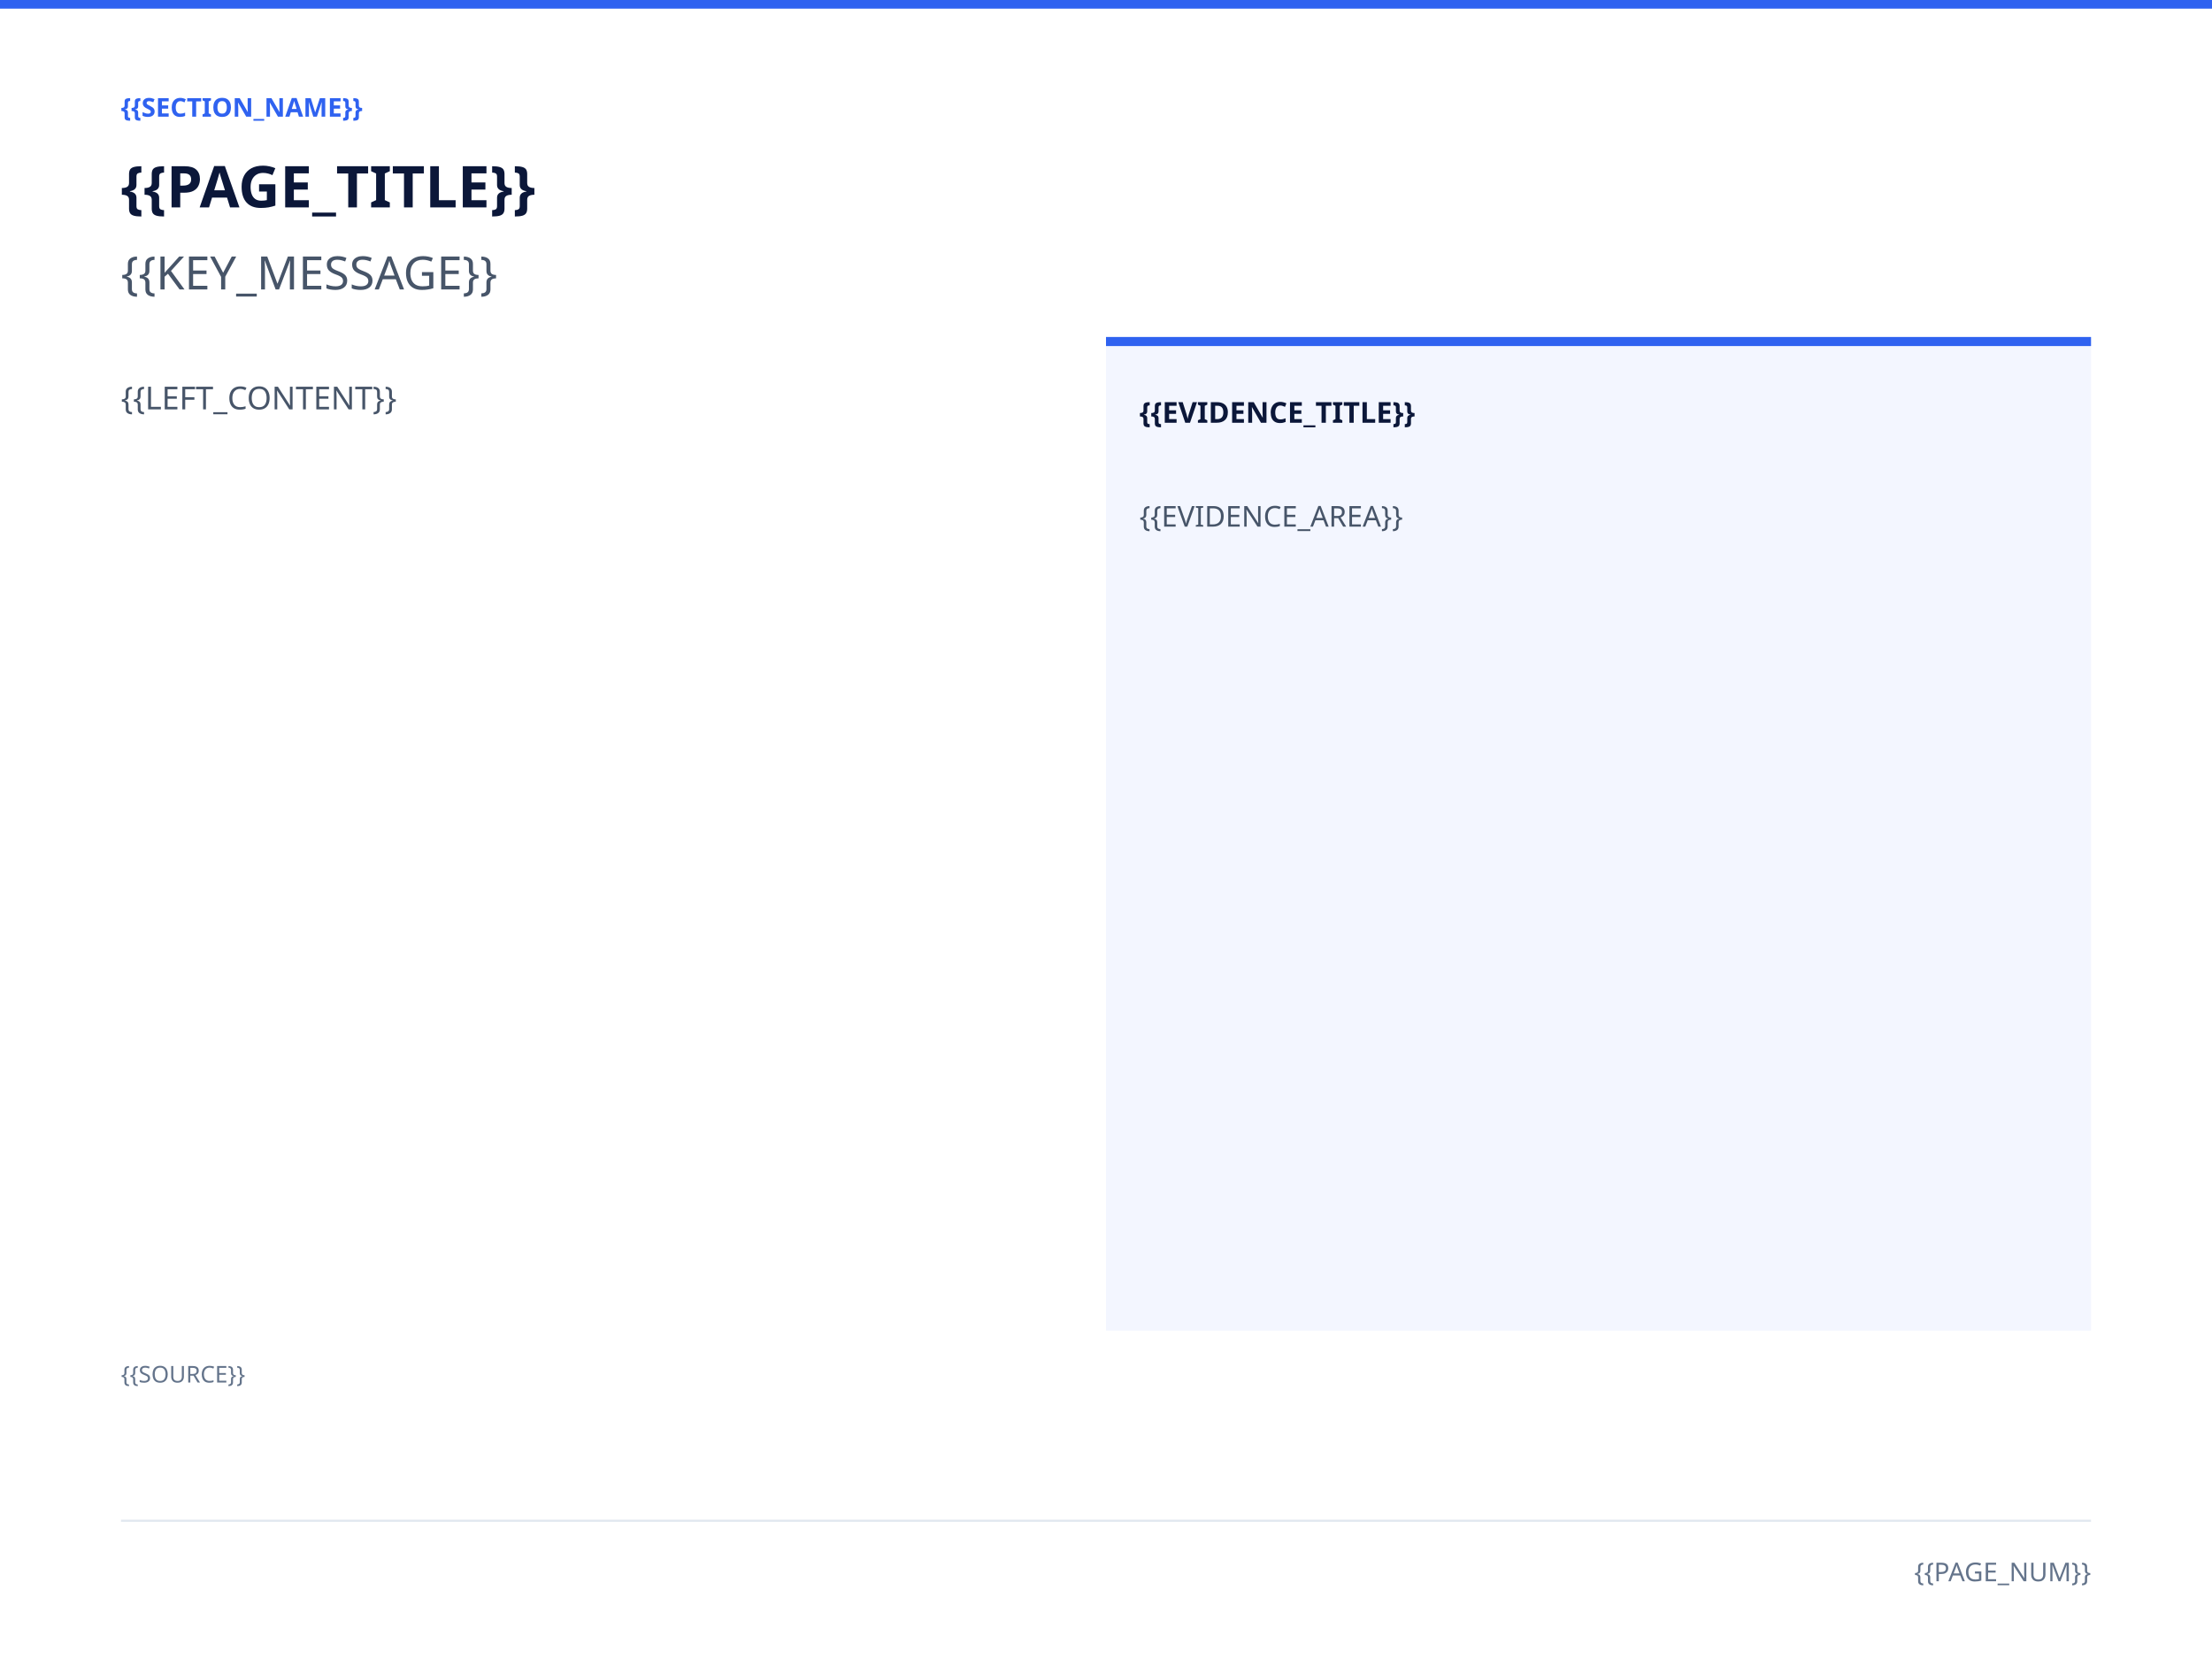
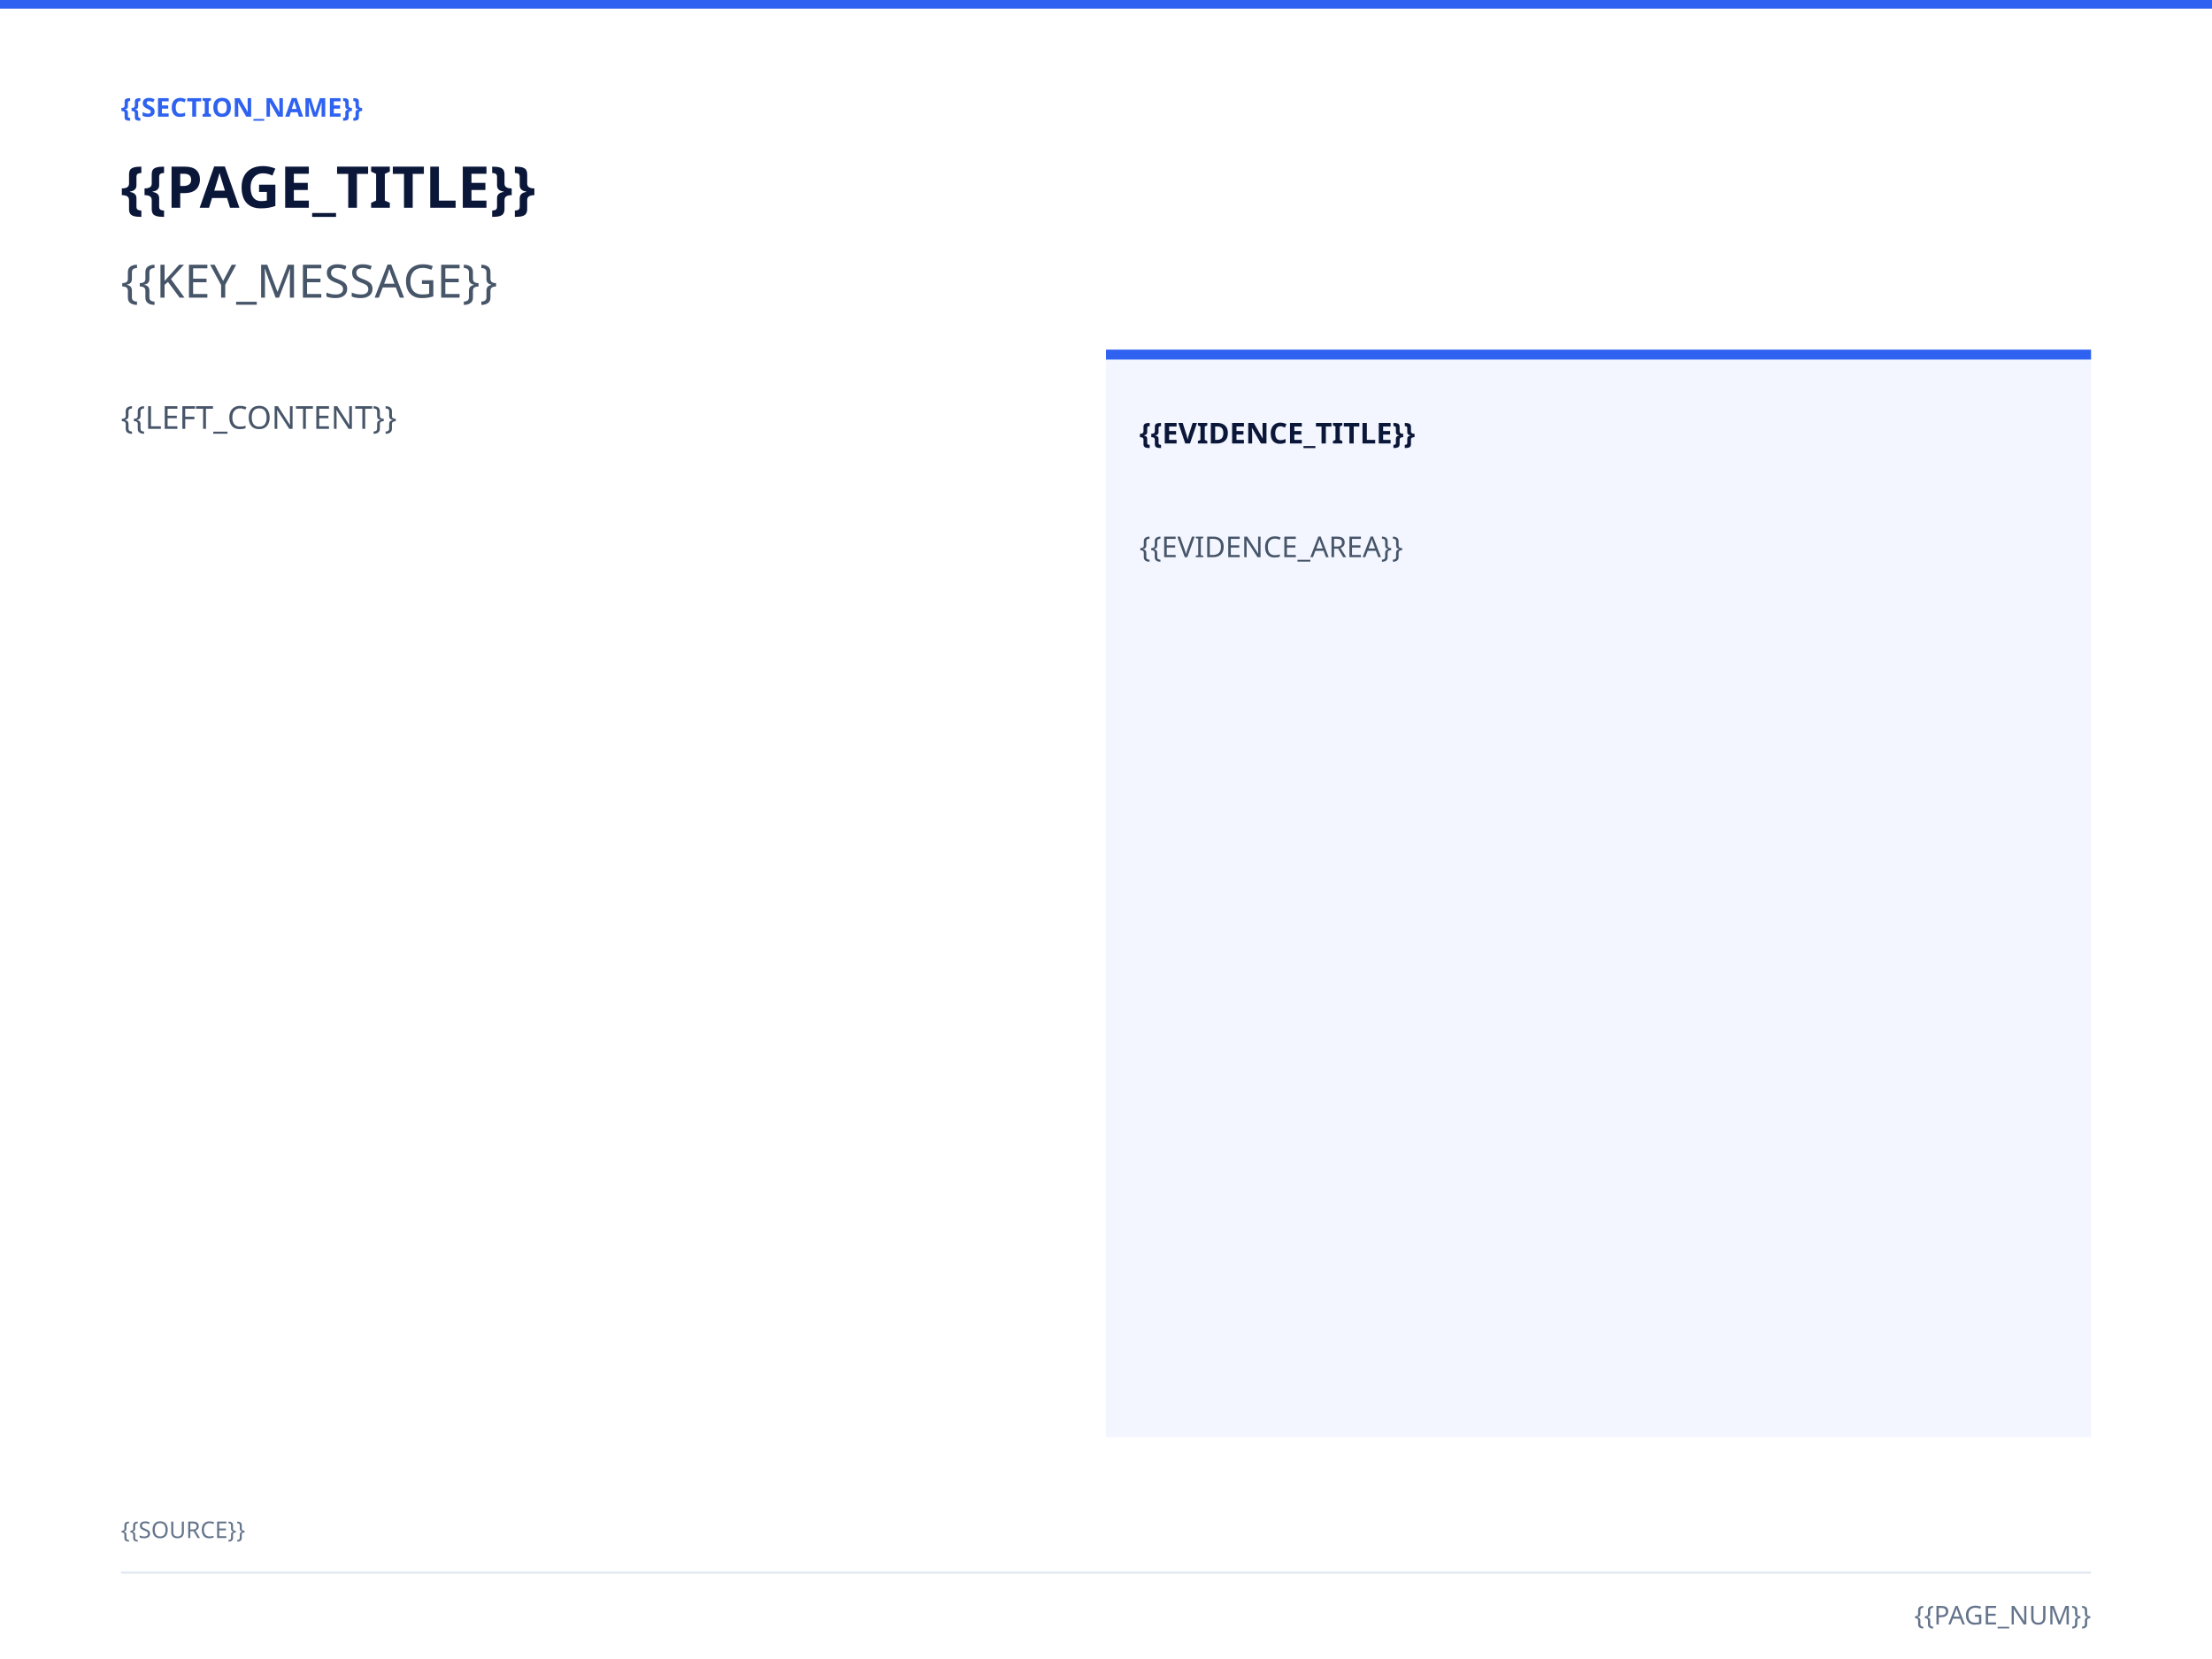
- <svg xmlns="http://www.w3.org/2000/svg" viewBox="0 0 1024 768" data-pptx-master="innercarry-master-4x3" data-pptx-master-name="이너캐리 4:3" data-pptx-layout="innercarry-split" data-pptx-layout-name="이너캐리 좌우 분할(설명+근거)">
-   <rect id="master-bg" x="0" y="0" width="1024" height="768" fill="#FFFFFF" data-pptx-layer="master" data-pptx-editable="false" />
+ <svg xmlns="http://www.w3.org/2000/svg" data-balance-exempt="자유 배치 틀 — 덱에서 본문을 채워 하단까지 씀" viewBox="0 0 1024 768" data-pptx-master="innercarry-master-4x3" data-pptx-master-name="이너캐리 4:3" data-pptx-layout="innercarry-split" data-pptx-layout-name="이너캐리 좌우 분할(설명+근거)">
+   <rect id="master-bg" x="0" y="0" width="1024" height="831.62" fill="#FFFFFF" data-pptx-layer="master" data-pptx-editable="false" />
  <rect id="top-rule" x="0" y="0" width="1024" height="4" fill="#2F62F0" data-pptx-layer="layout" data-pptx-editable="false" />
-   <rect id="evidence-panel" x="512" y="156" width="456" height="460" fill="#F3F6FF" data-pptx-layer="layout" data-pptx-editable="false" />
-   <rect id="evidence-rule" x="512" y="156" width="456" height="4.2" fill="#2F62F0" data-pptx-layer="layout" data-pptx-editable="false" />
-   <line id="footer-line" x1="56" y1="704" x2="968" y2="704" stroke="#E2E8F0" stroke-width="1" data-pptx-layer="layout" data-pptx-editable="false" />
-   <g id="content-title" data-pptx-placeholder="title" data-pptx-placeholder-bounds="56 68 912 36">
-     <text id="content-title-carrier" data-pptx-placeholder-carrier="true" x="56" y="96" font-family="&quot;IBM Plex Sans KR&quot;, &quot;Malgun Gothic&quot;, sans-serif" font-size="26.67" font-weight="700" fill="#0B1739">{{PAGE_TITLE}}</text>
+   <rect id="evidence-panel" x="512" y="161.85" width="456" height="503.42" fill="#F3F6FF" data-pptx-layer="layout" data-pptx-editable="false" />
+   <rect id="evidence-rule" x="512" y="161.85" width="456" height="4.6" fill="#2F62F0" data-pptx-layer="layout" data-pptx-editable="false" />
+   <line id="footer-line" x1="56" y1="728" x2="968" y2="728" stroke="#E2E8F0" stroke-width="1" data-pptx-layer="layout" data-pptx-editable="false" />
+   <g id="content-title" data-pptx-placeholder="title" data-pptx-placeholder-bounds="56 68 912 36.94">
+     <text id="content-title-carrier" data-pptx-placeholder-carrier="true" x="56" y="96.19" font-family="&quot;IBM Plex Sans KR&quot;, &quot;Malgun Gothic&quot;, sans-serif" font-size="26.67" font-weight="700" fill="#0B1739">{{PAGE_TITLE}}</text>
  </g>
-   <g id="key-message" data-pptx-placeholder="body" data-pptx-placeholder-idx="90" data-pptx-placeholder-bounds="56 112 912 28">
-     <text id="key-message-carrier" data-pptx-placeholder-carrier="true" x="56" y="134" font-family="&quot;IBM Plex Sans KR&quot;, &quot;Malgun Gothic&quot;, sans-serif" font-size="21.33" font-weight="400" fill="#475569">{{KEY_MESSAGE}}</text>
+   <g id="key-message" data-pptx-placeholder="body" data-pptx-placeholder-idx="90" data-pptx-placeholder-bounds="56 113.7 912 30.64">
+     <text id="key-message-carrier" data-pptx-placeholder-carrier="true" x="56" y="137.78" font-family="&quot;IBM Plex Sans KR&quot;, &quot;Malgun Gothic&quot;, sans-serif" font-size="21.33" font-weight="400" fill="#475569">{{KEY_MESSAGE}}</text>
  </g>
-   <g id="left-content" data-pptx-placeholder="body" data-pptx-placeholder-idx="1" data-pptx-placeholder-bounds="56 156 432.8 460">
-     <text id="left-content-carrier" data-pptx-placeholder-carrier="true" x="56" y="189.5" font-family="&quot;IBM Plex Sans KR&quot;, &quot;Malgun Gothic&quot;, sans-serif" font-size="14.67" font-weight="400" fill="#475569">{{LEFT_CONTENT}}</text>
+   <g id="left-content" data-pptx-placeholder="body" data-pptx-placeholder-idx="1" data-pptx-placeholder-bounds="56 161.85 432.8 503.42">
+     <text id="left-content-carrier" data-pptx-placeholder-carrier="true" x="56" y="198.51" font-family="&quot;IBM Plex Sans KR&quot;, &quot;Malgun Gothic&quot;, sans-serif" font-size="14.67" font-weight="400" fill="#475569">{{LEFT_CONTENT}}</text>
  </g>
-   <g id="evidence-title" data-pptx-placeholder="body" data-pptx-placeholder-idx="2" data-pptx-placeholder-bounds="527.5 170.6 425.1 33.5">
-     <text id="evidence-title-carrier" data-pptx-placeholder-carrier="true" x="527.5" y="195.7" font-family="&quot;IBM Plex Sans KR&quot;, &quot;Malgun Gothic&quot;, sans-serif" font-size="13.33" font-weight="700" fill="#0B1739">{{EVIDENCE_TITLE}}</text>
+   <g id="evidence-title" data-pptx-placeholder="body" data-pptx-placeholder-anchor="middle" data-pptx-placeholder-idx="2" data-pptx-placeholder-bounds="527.5 177.83 425.1 36.66">
+     <text id="evidence-title-carrier" data-pptx-placeholder-carrier="true" x="527.5" y="205.3" font-family="&quot;IBM Plex Sans KR&quot;, &quot;Malgun Gothic&quot;, sans-serif" font-size="13.33" font-weight="700" fill="#0B1739">{{EVIDENCE_TITLE}}</text>
  </g>
-   <g id="evidence-area" data-pptx-placeholder="body" data-pptx-placeholder-idx="3" data-pptx-placeholder-bounds="527.5 212.5 425.1 388.9">
-     <text id="evidence-area-carrier" data-pptx-placeholder-carrier="true" x="527.5" y="243.8" font-family="&quot;IBM Plex Sans KR&quot;, &quot;Malgun Gothic&quot;, sans-serif" font-size="13.33" font-weight="400" fill="#475569">{{EVIDENCE_AREA}}</text>
+   <g id="evidence-area" data-pptx-placeholder="body" data-pptx-placeholder-anchor="top" data-pptx-placeholder-idx="3" data-pptx-placeholder-bounds="527.5 223.68 425.1 425.61">
+     <text id="evidence-area-carrier" data-pptx-placeholder-carrier="true" x="527.5" y="257.94" font-family="&quot;IBM Plex Sans KR&quot;, &quot;Malgun Gothic&quot;, sans-serif" font-size="13.33" font-weight="400" fill="#475569">{{EVIDENCE_AREA}}</text>
  </g>
-   <g id="source-note" data-pptx-placeholder="body" data-pptx-placeholder-idx="91" data-pptx-placeholder-bounds="56 628 912 16">
-     <text id="source-note-carrier" data-pptx-placeholder-carrier="true" x="56" y="640" font-family="&quot;IBM Plex Sans KR&quot;, &quot;Malgun Gothic&quot;, sans-serif" font-size="10.67" font-weight="400" fill="#64748B">{{SOURCE}}</text>
+   <g id="source-note" data-pptx-placeholder="body" data-pptx-placeholder-idx="91" data-pptx-placeholder-bounds="56 700 912 16">
+     <text id="source-note-carrier" data-pptx-placeholder-carrier="true" x="56" y="712" font-family="&quot;IBM Plex Sans KR&quot;, &quot;Malgun Gothic&quot;, sans-serif" font-size="10.67" font-weight="400" fill="#64748B">{{SOURCE}}</text>
  </g>
  <g id="footer-section" data-pptx-placeholder="footer" data-pptx-placeholder-bounds="56 40 600 18">
    <text id="footer-section-carrier" data-pptx-placeholder-carrier="true" x="56" y="54" font-family="&quot;IBM Plex Sans KR&quot;, &quot;Malgun Gothic&quot;, sans-serif" font-size="12" font-weight="700" fill="#2F62F0">{{SECTION_NAME}}</text>
  </g>
-   <g id="page-number" data-pptx-placeholder="slide-number" data-pptx-placeholder-bounds="888 716 80 20">
-     <text id="page-number-carrier" data-pptx-placeholder-carrier="true" x="968" y="732" text-anchor="end" font-family="&quot;IBM Plex Sans KR&quot;, &quot;Malgun Gothic&quot;, sans-serif" font-size="12" font-weight="400" fill="#64748B">{{PAGE_NUM}}</text>
+   <g id="page-number" data-pptx-placeholder="slide-number" data-pptx-placeholder-bounds="888 736 80 20">
+     <text id="page-number-carrier" data-pptx-placeholder-carrier="true" x="968" y="752" text-anchor="end" font-family="&quot;IBM Plex Sans KR&quot;, &quot;Malgun Gothic&quot;, sans-serif" font-size="12" font-weight="400" fill="#64748B">{{PAGE_NUM}}</text>
  </g>
</svg>
